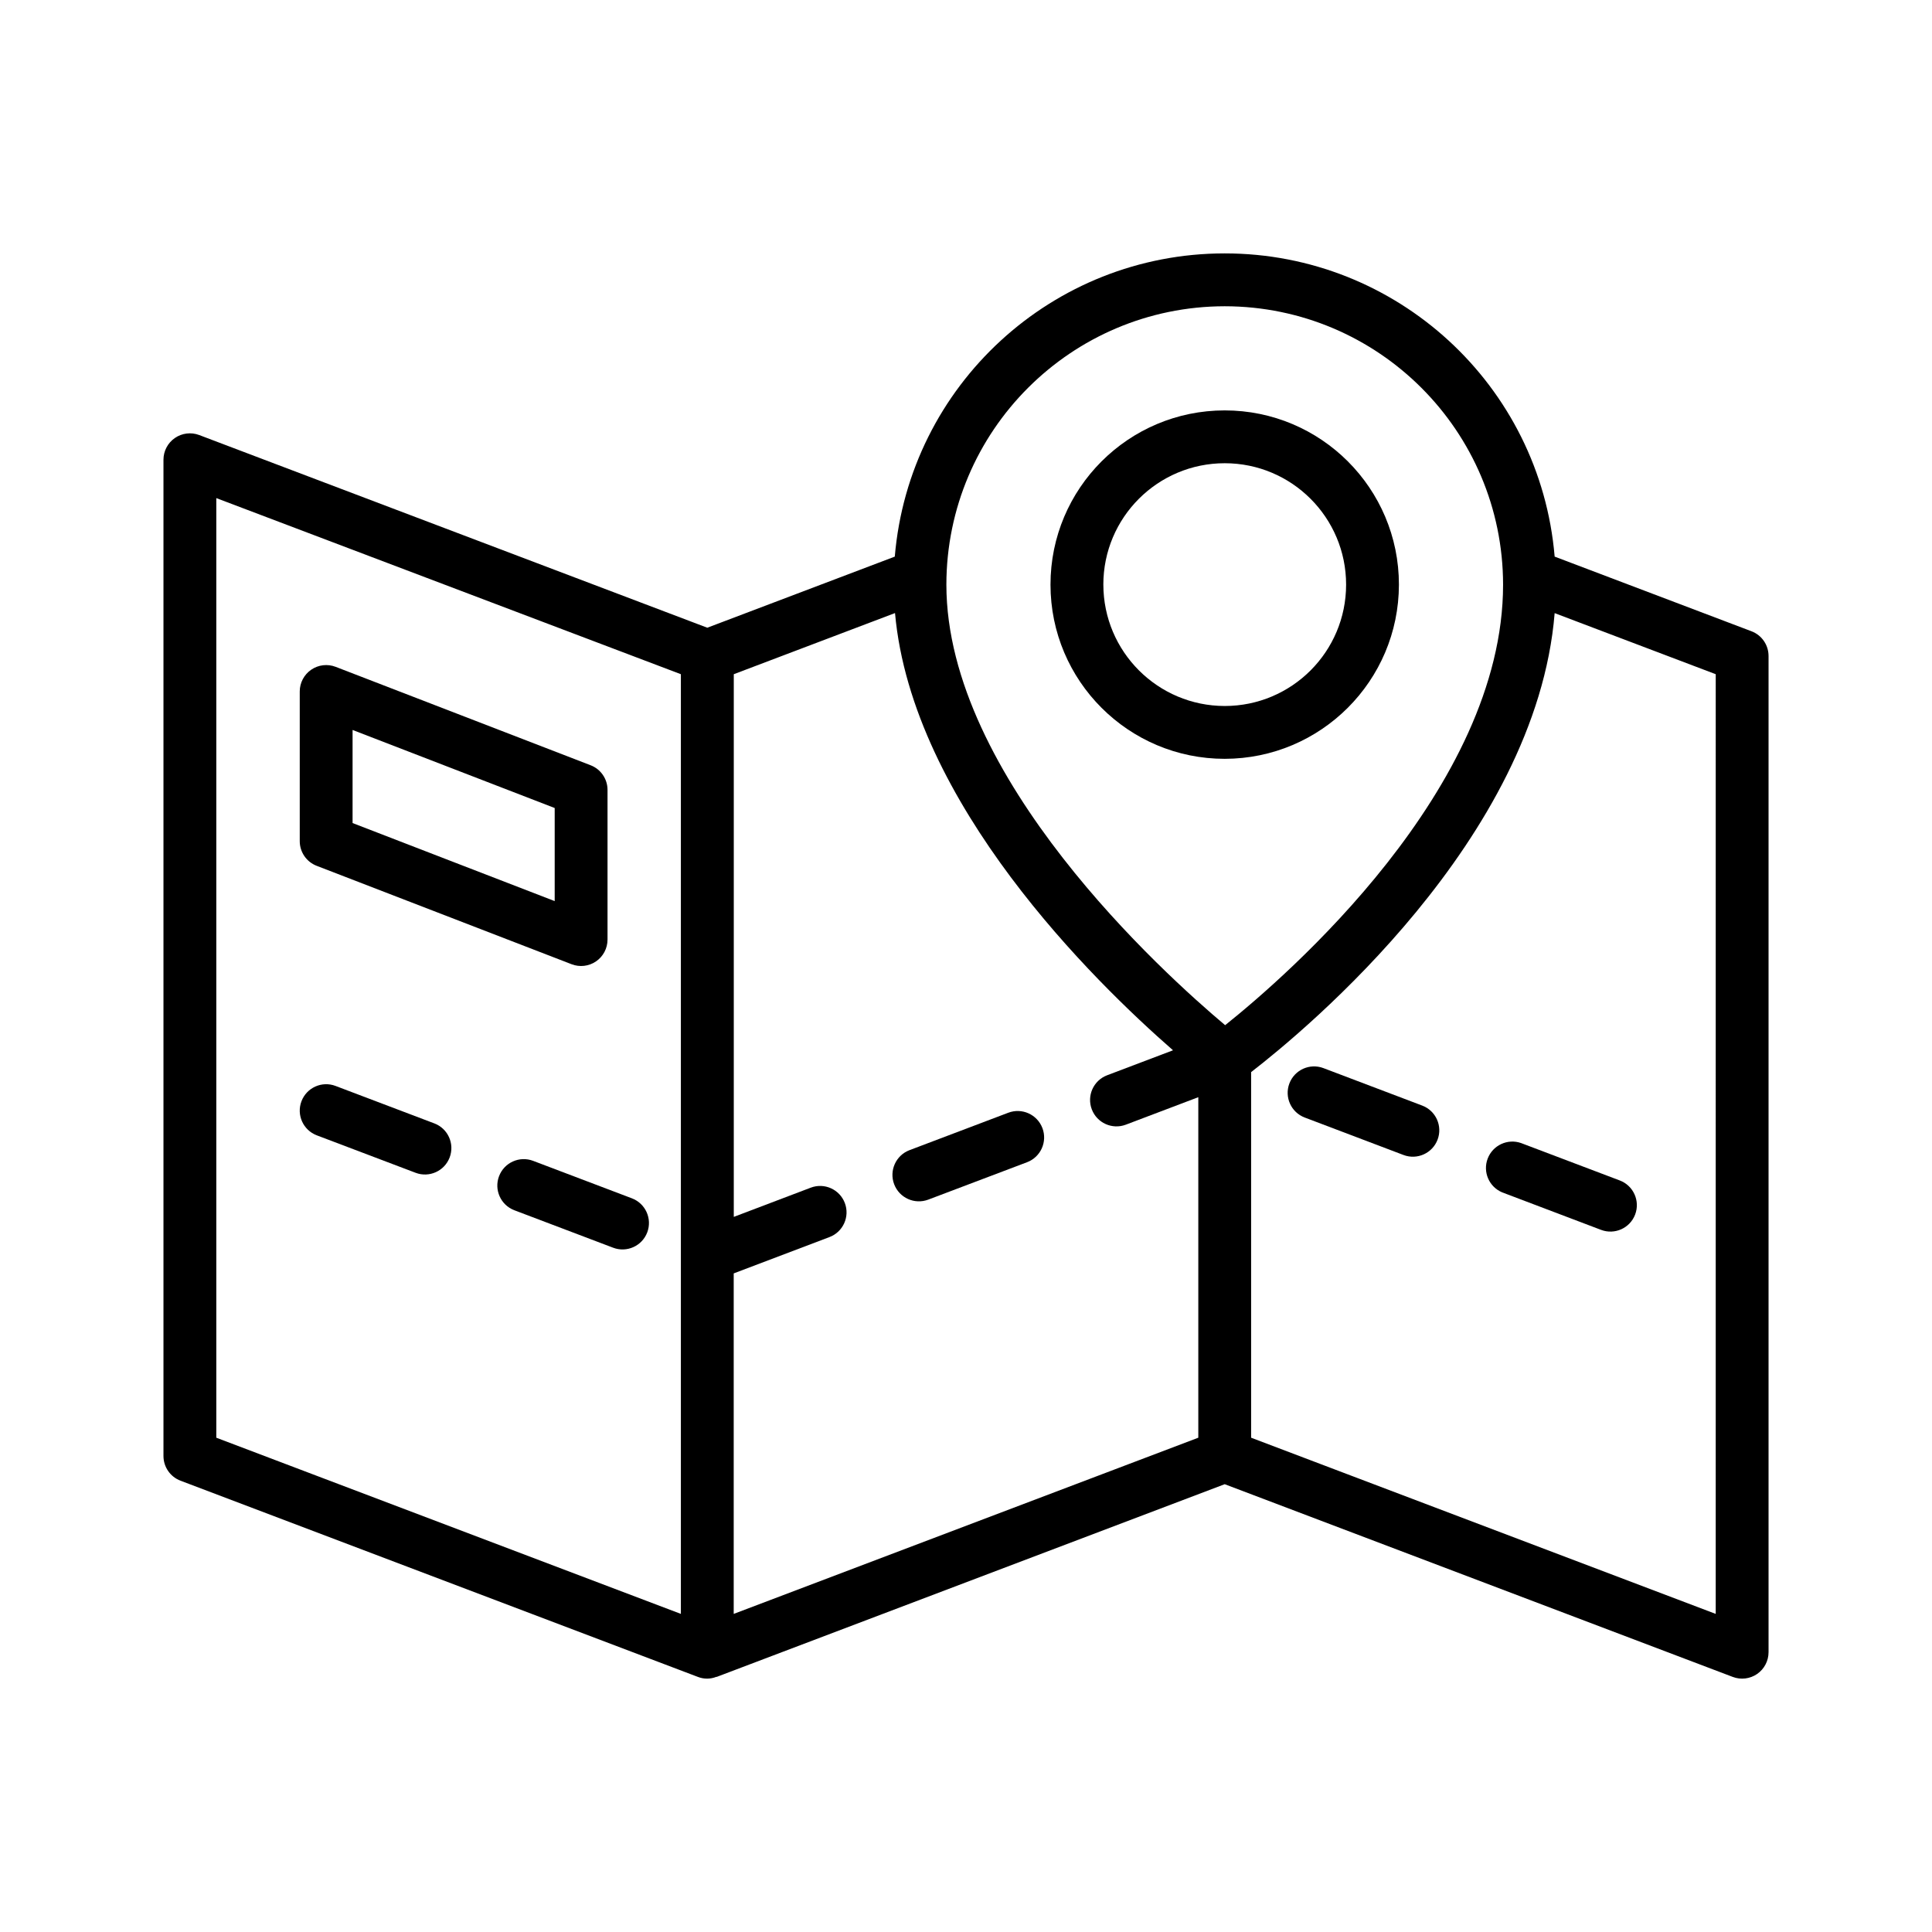
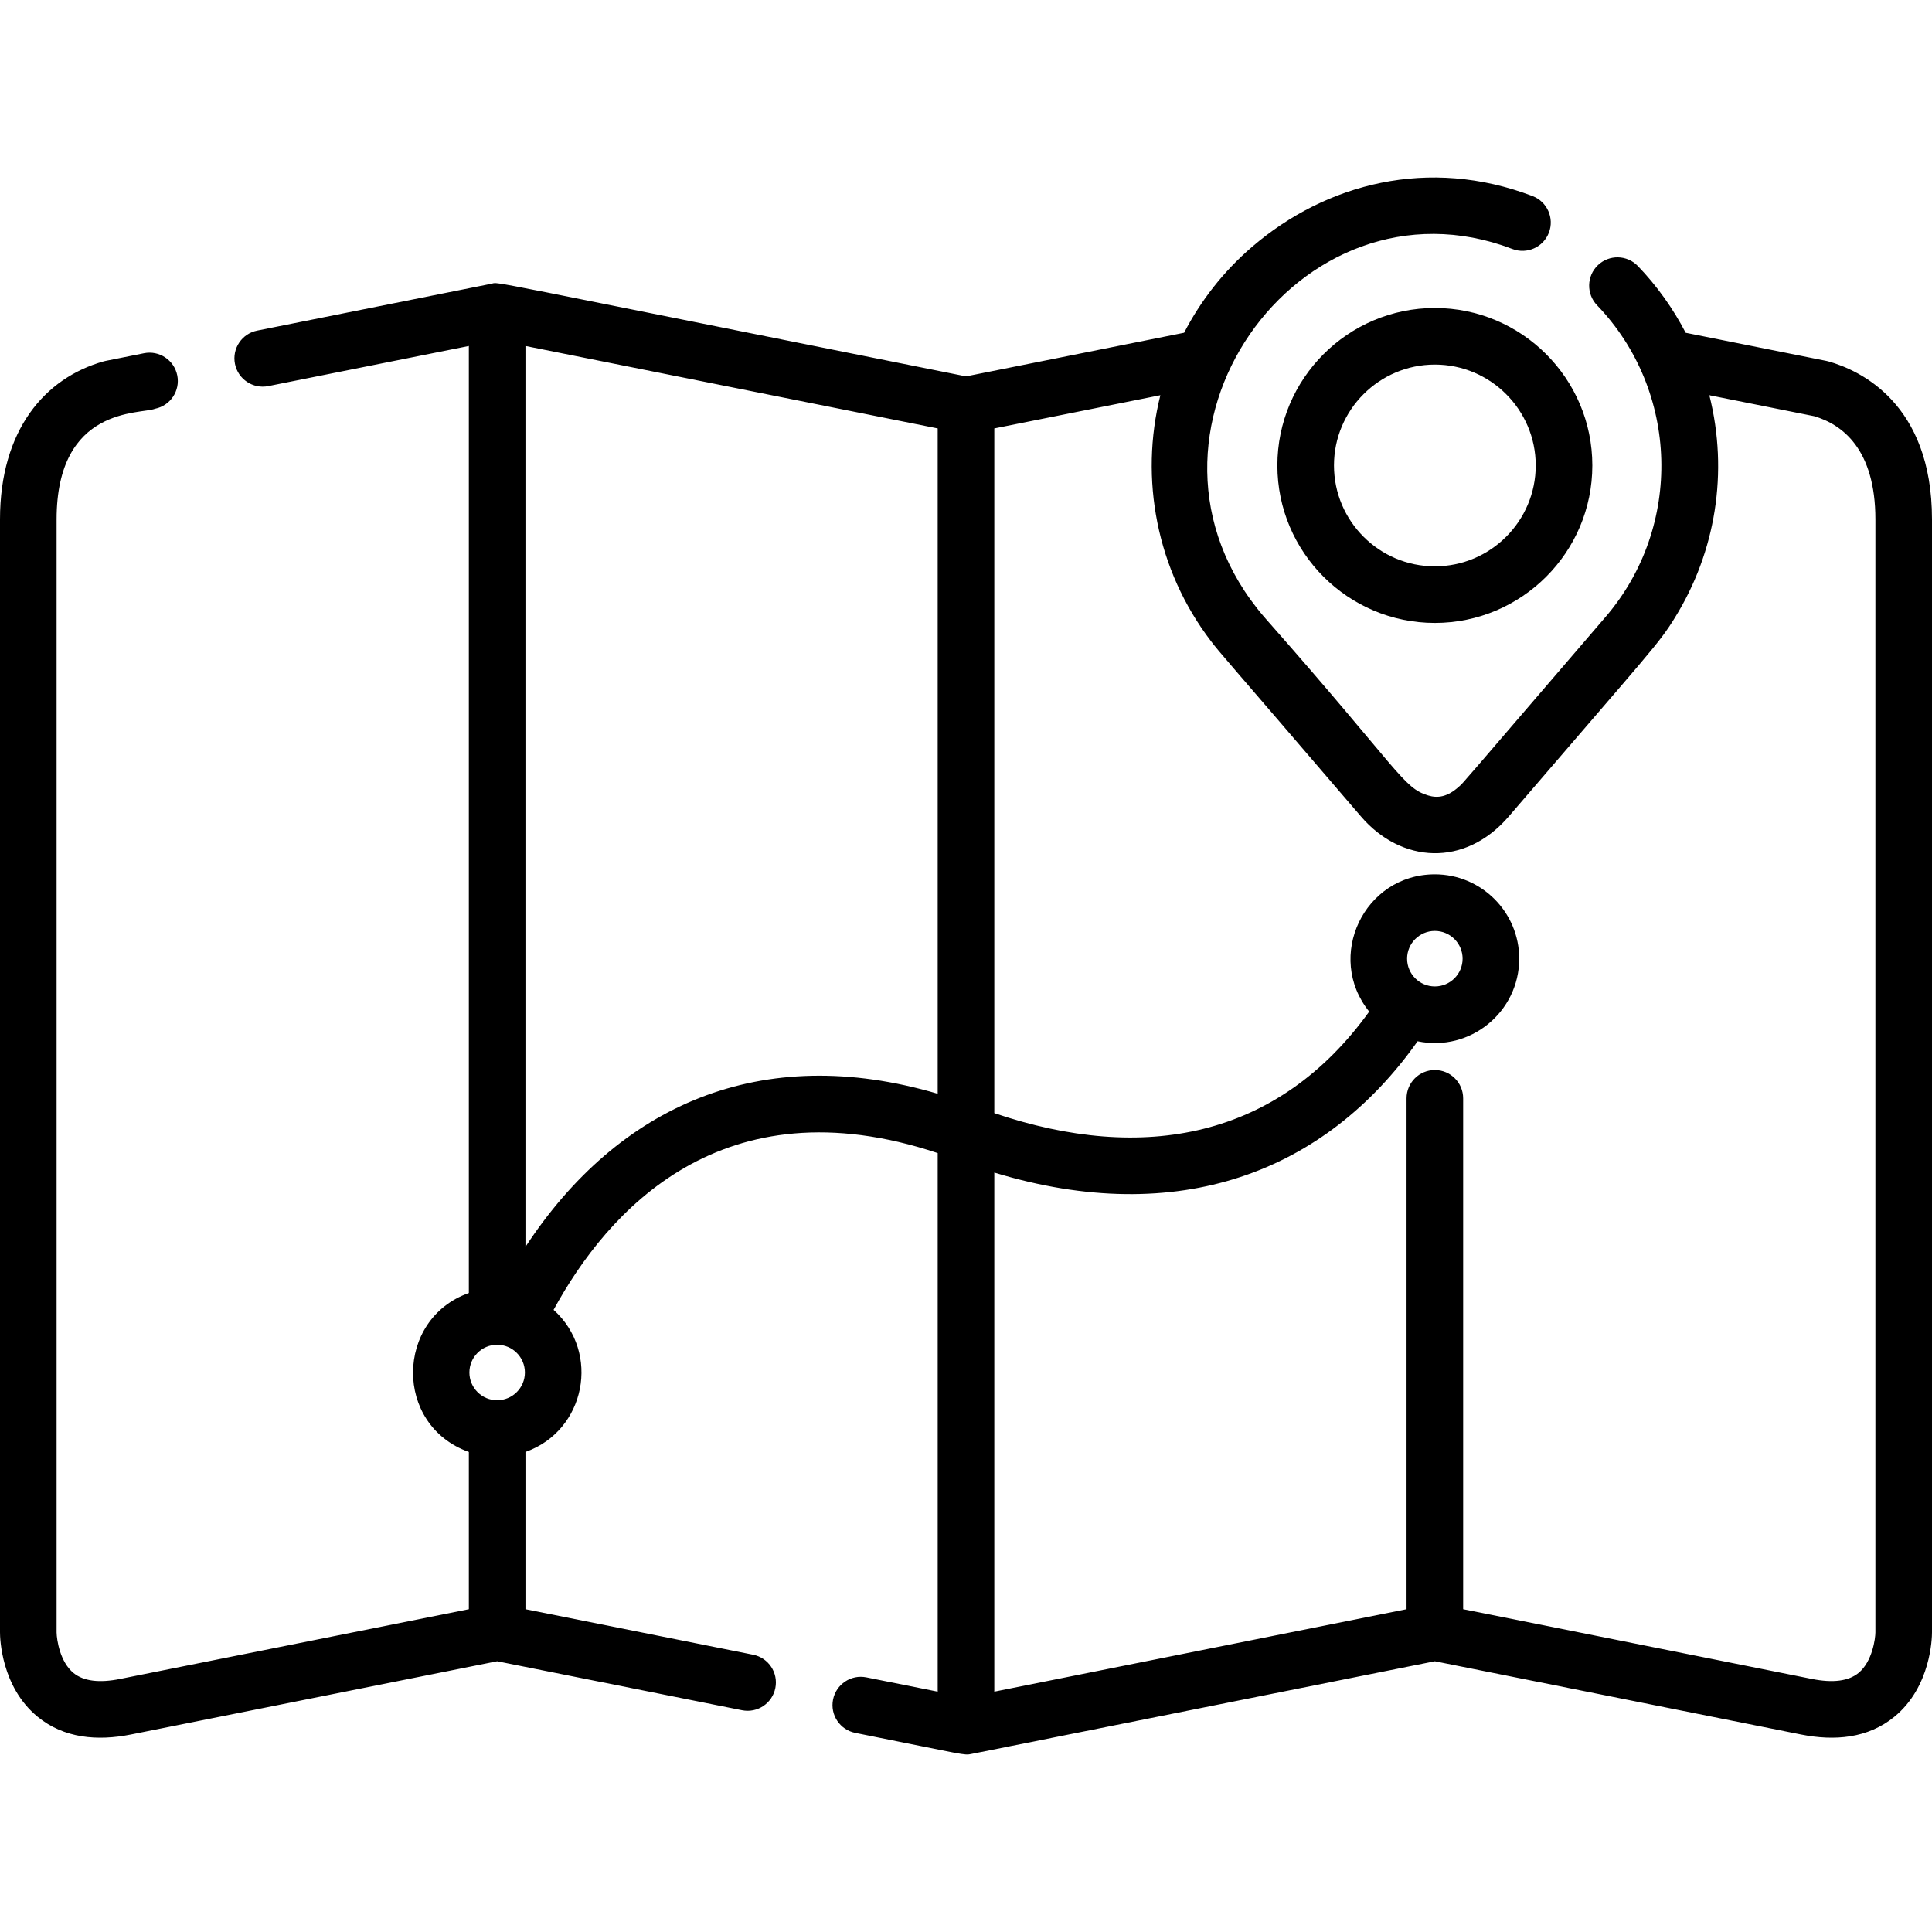
- <svg xmlns="http://www.w3.org/2000/svg" id="Layer_1" height="512" viewBox="0 0 128 128" width="512" data-name="Layer 1">
-   <path d="m116.041 41.823-13.041-4.946a21.937 21.937 0 0 0 -43.718 0l-12.422 4.711-33.66-12.765a1.75 1.75 0 0 0 -2.37 1.637v66a1.75 1.75 0 0 0 1.129 1.64l34.28 13a1.662 1.662 0 0 0 1.225-.007s.012.009.016.007l33.66-12.768 33.66 12.768a1.75 1.75 0 0 0 2.371-1.637v-66a1.75 1.75 0 0 0 -1.13-1.64zm-34.901-21.533a18.464 18.464 0 0 1 18.443 18.442c0 13.521-14.352 25.945-18.414 29.189-4.044-3.396-18.469-16.413-18.469-29.189a18.464 18.464 0 0 1 18.44-18.442zm-36.03 86.635-30.78-11.673v-62.252l30.78 11.668zm3.5 0v-22.559l6.346-2.407a1.75 1.75 0 0 0 -1.241-3.273l-5.1 1.936v-35.954l10.682-4.051c1.128 12.612 13.203 24.416 18.419 28.967l-4.366 1.655a1.75 1.75 0 0 0 1.241 3.273l4.8-1.82v22.56zm65.061 0-30.781-11.673v-24.222c3.589-2.77 18.888-15.413 20.11-30.409l10.672 4.047z" />
-   <path d="m92.682 38.732a11.542 11.542 0 1 0 -11.542 11.542 11.555 11.555 0 0 0 11.542-11.542zm-19.583 0a8.042 8.042 0 1 1 8.042 8.042 8.051 8.051 0 0 1 -8.041-8.042z" />
-   <path d="m28.775 74.428-6.545-2.482a1.75 1.75 0 0 0 -1.241 3.273l6.545 2.481a1.75 1.75 0 0 0 1.241-3.273z" />
-   <path d="m94.227 73.248-6.545-2.482a1.75 1.75 0 0 0 -1.241 3.273l6.545 2.482a1.75 1.75 0 0 0 1.241-3.273z" />
-   <path d="m33.063 77.926a1.75 1.75 0 0 0 1.016 2.257l6.545 2.482a1.75 1.75 0 0 0 1.241-3.273l-6.545-2.483a1.75 1.75 0 0 0 -2.257 1.017z" />
-   <path d="m100.771 75.729a1.75 1.75 0 0 0 -1.241 3.271l6.545 2.482a1.75 1.75 0 0 0 1.241-3.273z" />
-   <path d="m66.8 73.722-6.541 2.478a1.75 1.75 0 0 0 1.241 3.278l6.546-2.478a1.75 1.75 0 0 0 -1.246-3.278z" />
-   <path d="m20.979 57.362 16.891 6.521a1.75 1.75 0 0 0 2.38-1.633v-9.917a1.75 1.75 0 0 0 -1.12-1.633l-16.891-6.52a1.75 1.75 0 0 0 -2.38 1.633v9.917a1.75 1.75 0 0 0 1.12 1.632zm2.38-9 13.391 5.171v6.167l-13.391-5.171z" />
+ <svg xmlns="http://www.w3.org/2000/svg" version="1.1" id="Capa_1" x="0px" y="0px" viewBox="0 0 511.999 511.999" style="enable-background:new 0 0 511.999 511.999;" xml:space="preserve">
+   <g>
+     <g>
+       <path d="M484.562,95.779c-0.185-0.052-0.371-0.097-0.56-0.135l-37.281-7.456c-3.332-6.417-7.574-12.382-12.67-17.686    c-2.87-2.987-7.618-3.082-10.605-0.214c-2.987,2.87-3.083,7.617-0.214,10.605c21.791,22.686,22.854,58.627,2.243,82.613    c-39.33,45.752-37.4,43.669-38.865,44.983c-3.024,2.719-5.585,3.095-8.148,2.314c-6.751-2.062-7.406-6.484-43.438-47.297    c-41.257-48.024,9.139-119.167,65.767-97.525c3.871,1.479,8.205-0.46,9.685-4.328c1.479-3.869-0.459-8.204-4.328-9.685    c-27.498-10.512-54.763-3.368-74.33,13.442c-7.64,6.564-13.647,14.33-18.017,22.772l-57.799,11.56    C124.251,73.403,132.474,74.749,130.279,75.186L68.154,87.612c-4.062,0.813-6.696,4.764-5.884,8.826    c0.812,4.061,4.764,6.694,8.826,5.884l53.153-10.632v250.972c-19.491,6.887-19.947,35.007,0,42.124v41.667l-92.457,18.491    c-5.503,1.103-9.634,0.577-12.275-1.555c-3.613-2.917-4.485-8.816-4.517-10.788V137.644c0-30.135,22.375-27.797,26.094-29.322    c4.062-0.813,6.696-4.764,5.884-8.826c-0.812-4.062-4.765-6.701-8.826-5.884l-10.156,2.031c-0.188,0.038-0.375,0.083-0.56,0.135    C11.913,100.147,0,113.957,0,137.644v294.957c0,1.452,0.279,14.414,9.958,22.348c7.019,5.754,15.878,6.483,24.777,4.704    l97.016-19.403l64.897,12.979c4.063,0.818,8.013-1.822,8.826-5.884c0.812-4.062-1.822-8.013-5.884-8.826l-60.338-12.067v-41.667    c15.942-5.631,20.008-26.344,7.454-37.663c14.219-26.143,44.649-60.554,101.794-41.543v142.723l-18.909-3.782    c-4.06-0.818-8.013,1.822-8.826,5.884c-0.812,4.062,1.822,8.013,5.884,8.826c29.935,5.981,28.761,5.992,30.822,5.576    l122.778-24.555l97.016,19.403c8.899,1.779,17.76,1.048,24.776-4.704c9.679-7.934,9.958-20.896,9.958-22.348V137.644    C512,106.825,492.812,98.099,484.562,95.779z M131.75,371.079c-4.056,0-7.355-3.299-7.355-7.354c0-4.044,3.288-7.354,7.355-7.354    c4.06,0,7.354,3.303,7.354,7.354C139.105,367.78,135.806,371.079,131.75,371.079z M248.499,289.854    c-46.818-13.805-84.603,3.025-109.249,40.572V91.69l109.249,21.85V289.854z M492.532,443.348    c-2.642,2.165-6.787,2.701-12.325,1.596l-92.457-18.491c0-15.762,0-118.773,0-135.388c0-4.143-3.357-7.5-7.5-7.5    s-7.5,3.357-7.5,7.5c0,16.615,0,119.625,0,135.388l-109.249,21.85V310.74c48.815,14.857,87.715-0.125,112.174-34.796    c13.906,2.904,26.933-7.758,26.933-21.883c0-12.328-10.029-22.356-22.356-22.356c-18.806,0-29.106,21.872-17.399,36.374    c-24.155,33.544-59.746,40.329-99.351,26.91V113.54l44.008-8.802c-5.523,22.063-1.064,46.271,13.459,65.232    c2.677,3.486,2.24,2.714,39.686,46.385c10.671,12.45,27.547,13.547,39.187,0.008c37.849-44.099,39.662-45.589,44.071-52.753    c10.705-17.311,14.227-38.401,9.084-58.87l27.763,5.553c7.472,2.192,16.241,8.734,16.241,27.352v294.956h0    C496.999,434.097,496.241,440.308,492.532,443.348z M372.894,254.06c0-4.056,3.3-7.355,7.355-7.355c4.055,0,7.355,3.3,7.355,7.355    c0,4.056-3.3,7.355-7.355,7.355C376.194,261.416,372.894,258.117,372.894,254.06z" />
+     </g>
+   </g>
+   <g>
+     <g>
+       <path d="M380.25,81.618c-23.011,0-41.733,18.722-41.733,41.733s18.722,41.732,41.733,41.732c23.01,0,41.733-18.721,41.733-41.732    S403.26,81.618,380.25,81.618z M380.25,150.082c-14.74,0-26.732-11.992-26.732-26.731c0-14.74,11.992-26.732,26.732-26.732    c14.74,0,26.732,11.992,26.732,26.732C406.982,138.09,394.99,150.082,380.25,150.082z" />
+     </g>
+   </g>
+   <g>
+ </g>
+   <g>
+ </g>
+   <g>
+ </g>
+   <g>
+ </g>
+   <g>
+ </g>
+   <g>
+ </g>
+   <g>
+ </g>
+   <g>
+ </g>
+   <g>
+ </g>
+   <g>
+ </g>
+   <g>
+ </g>
+   <g>
+ </g>
+   <g>
+ </g>
+   <g>
+ </g>
+   <g>
+ </g>
</svg>
